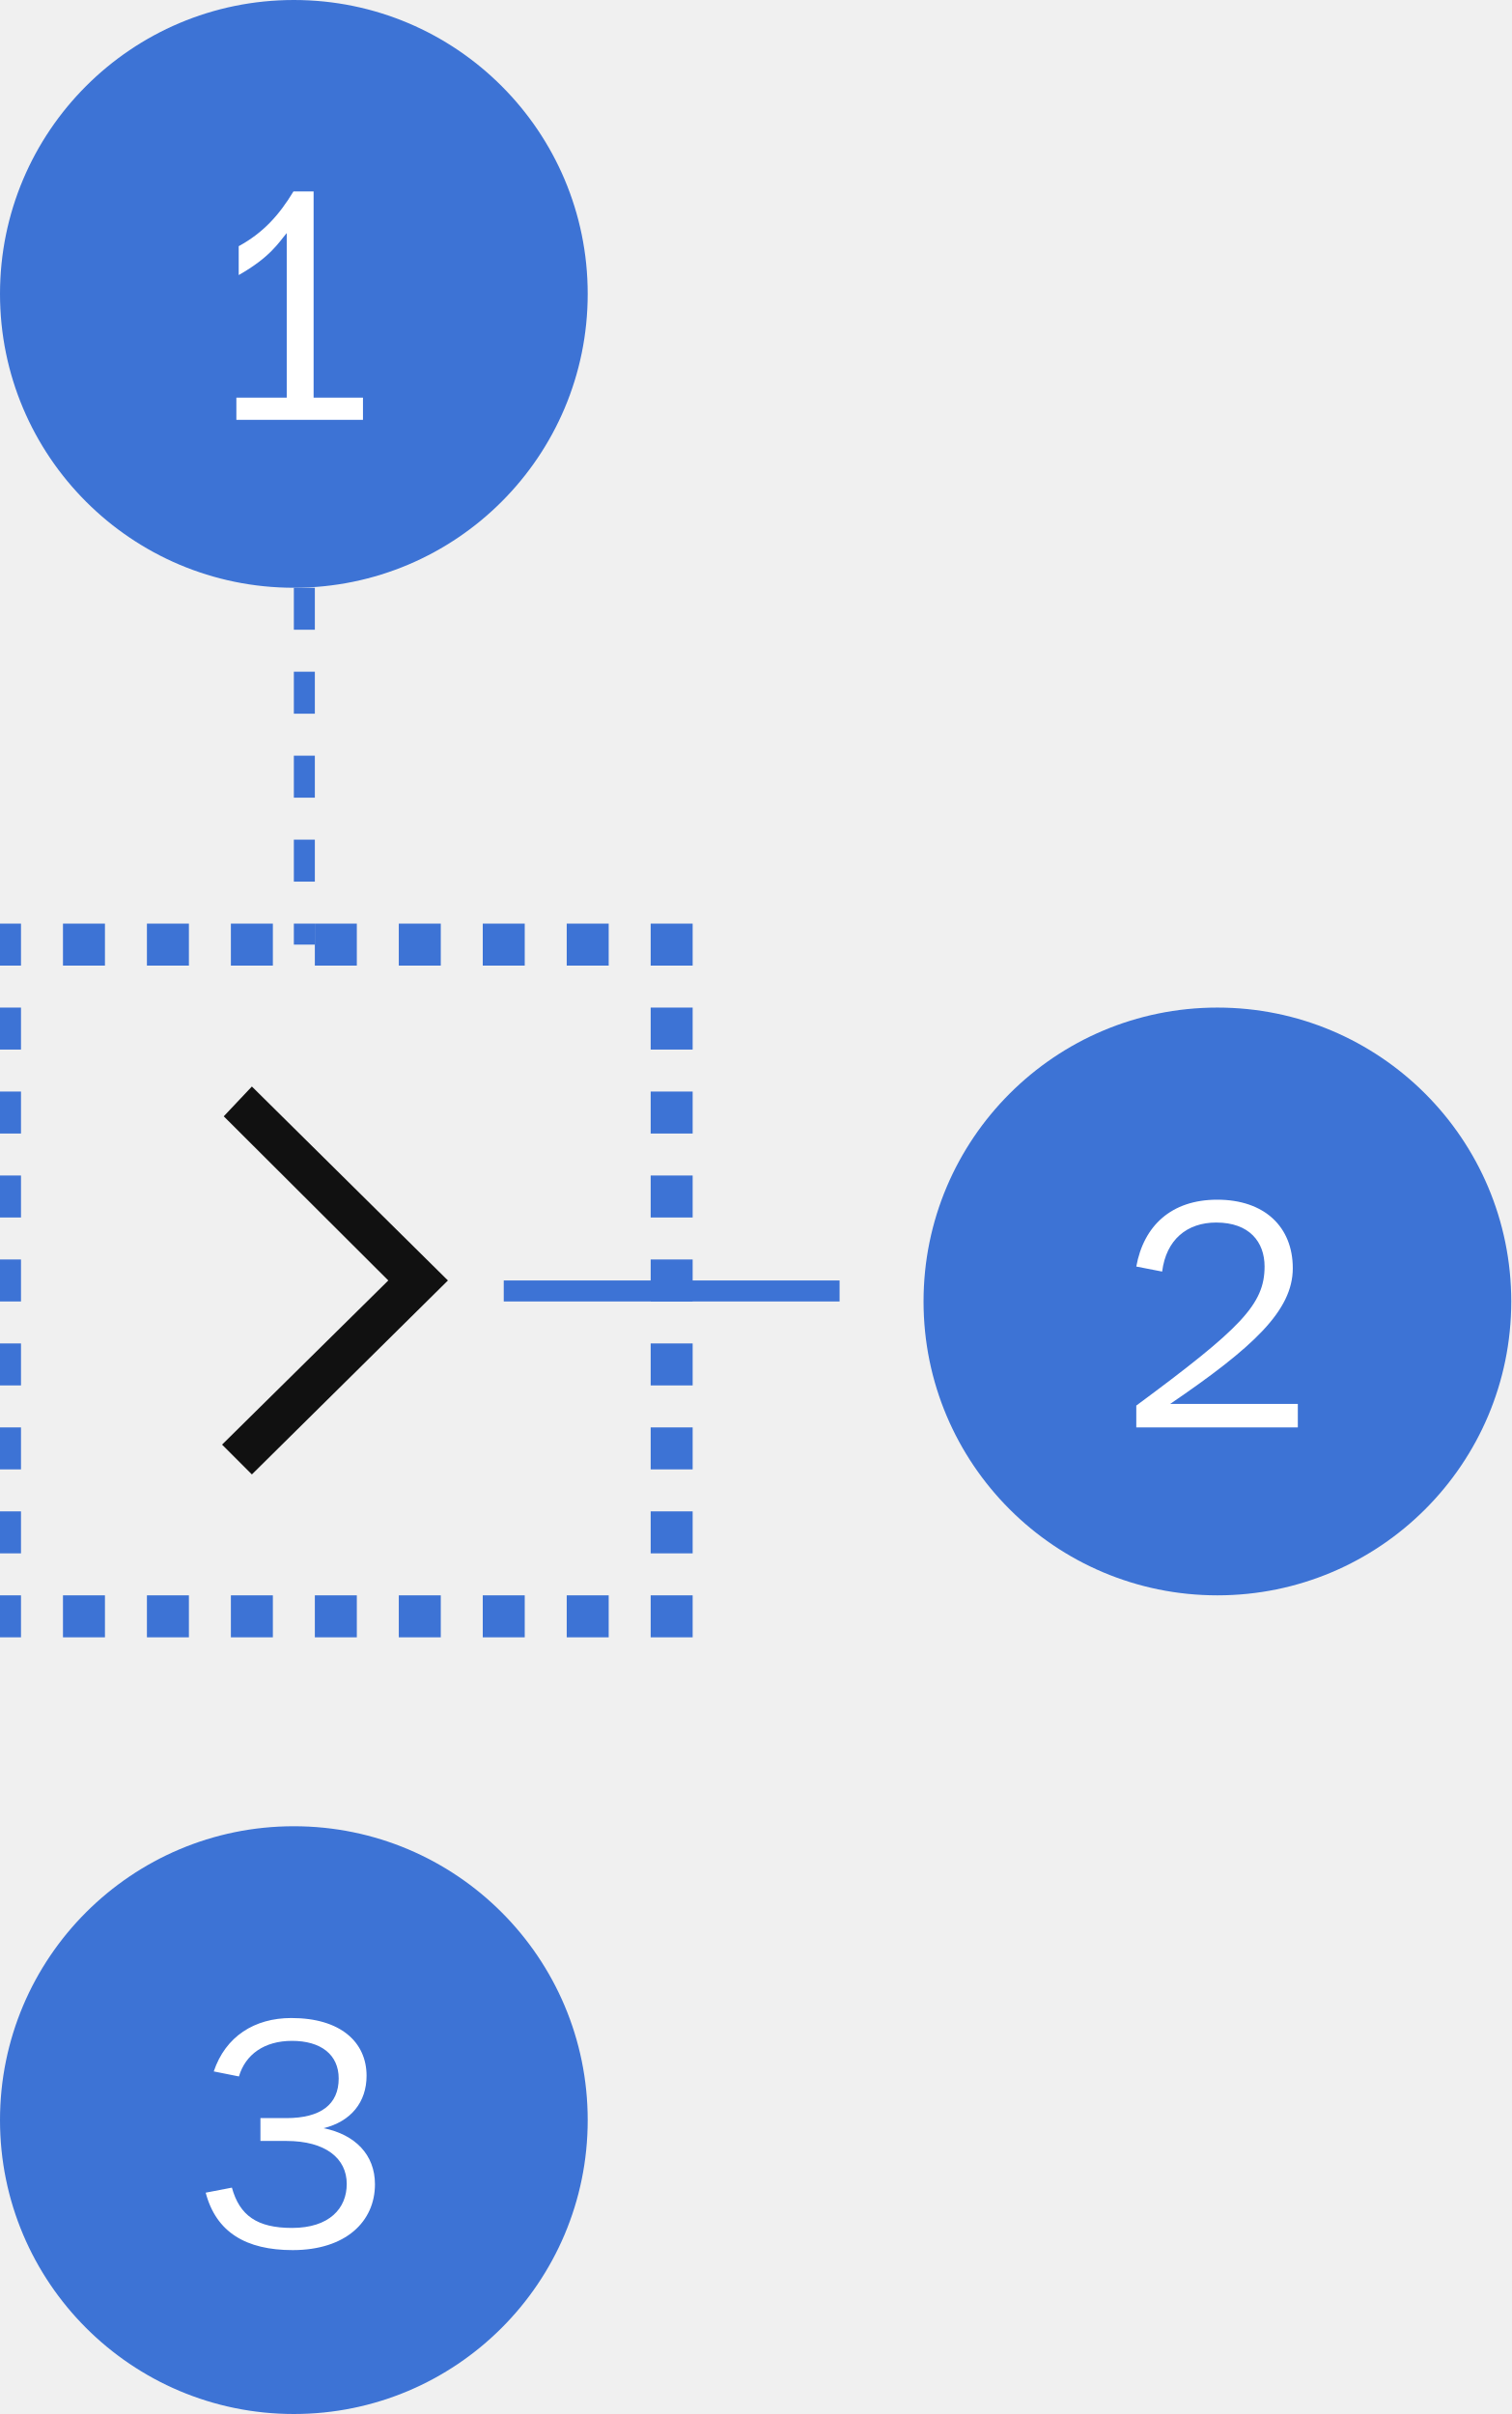
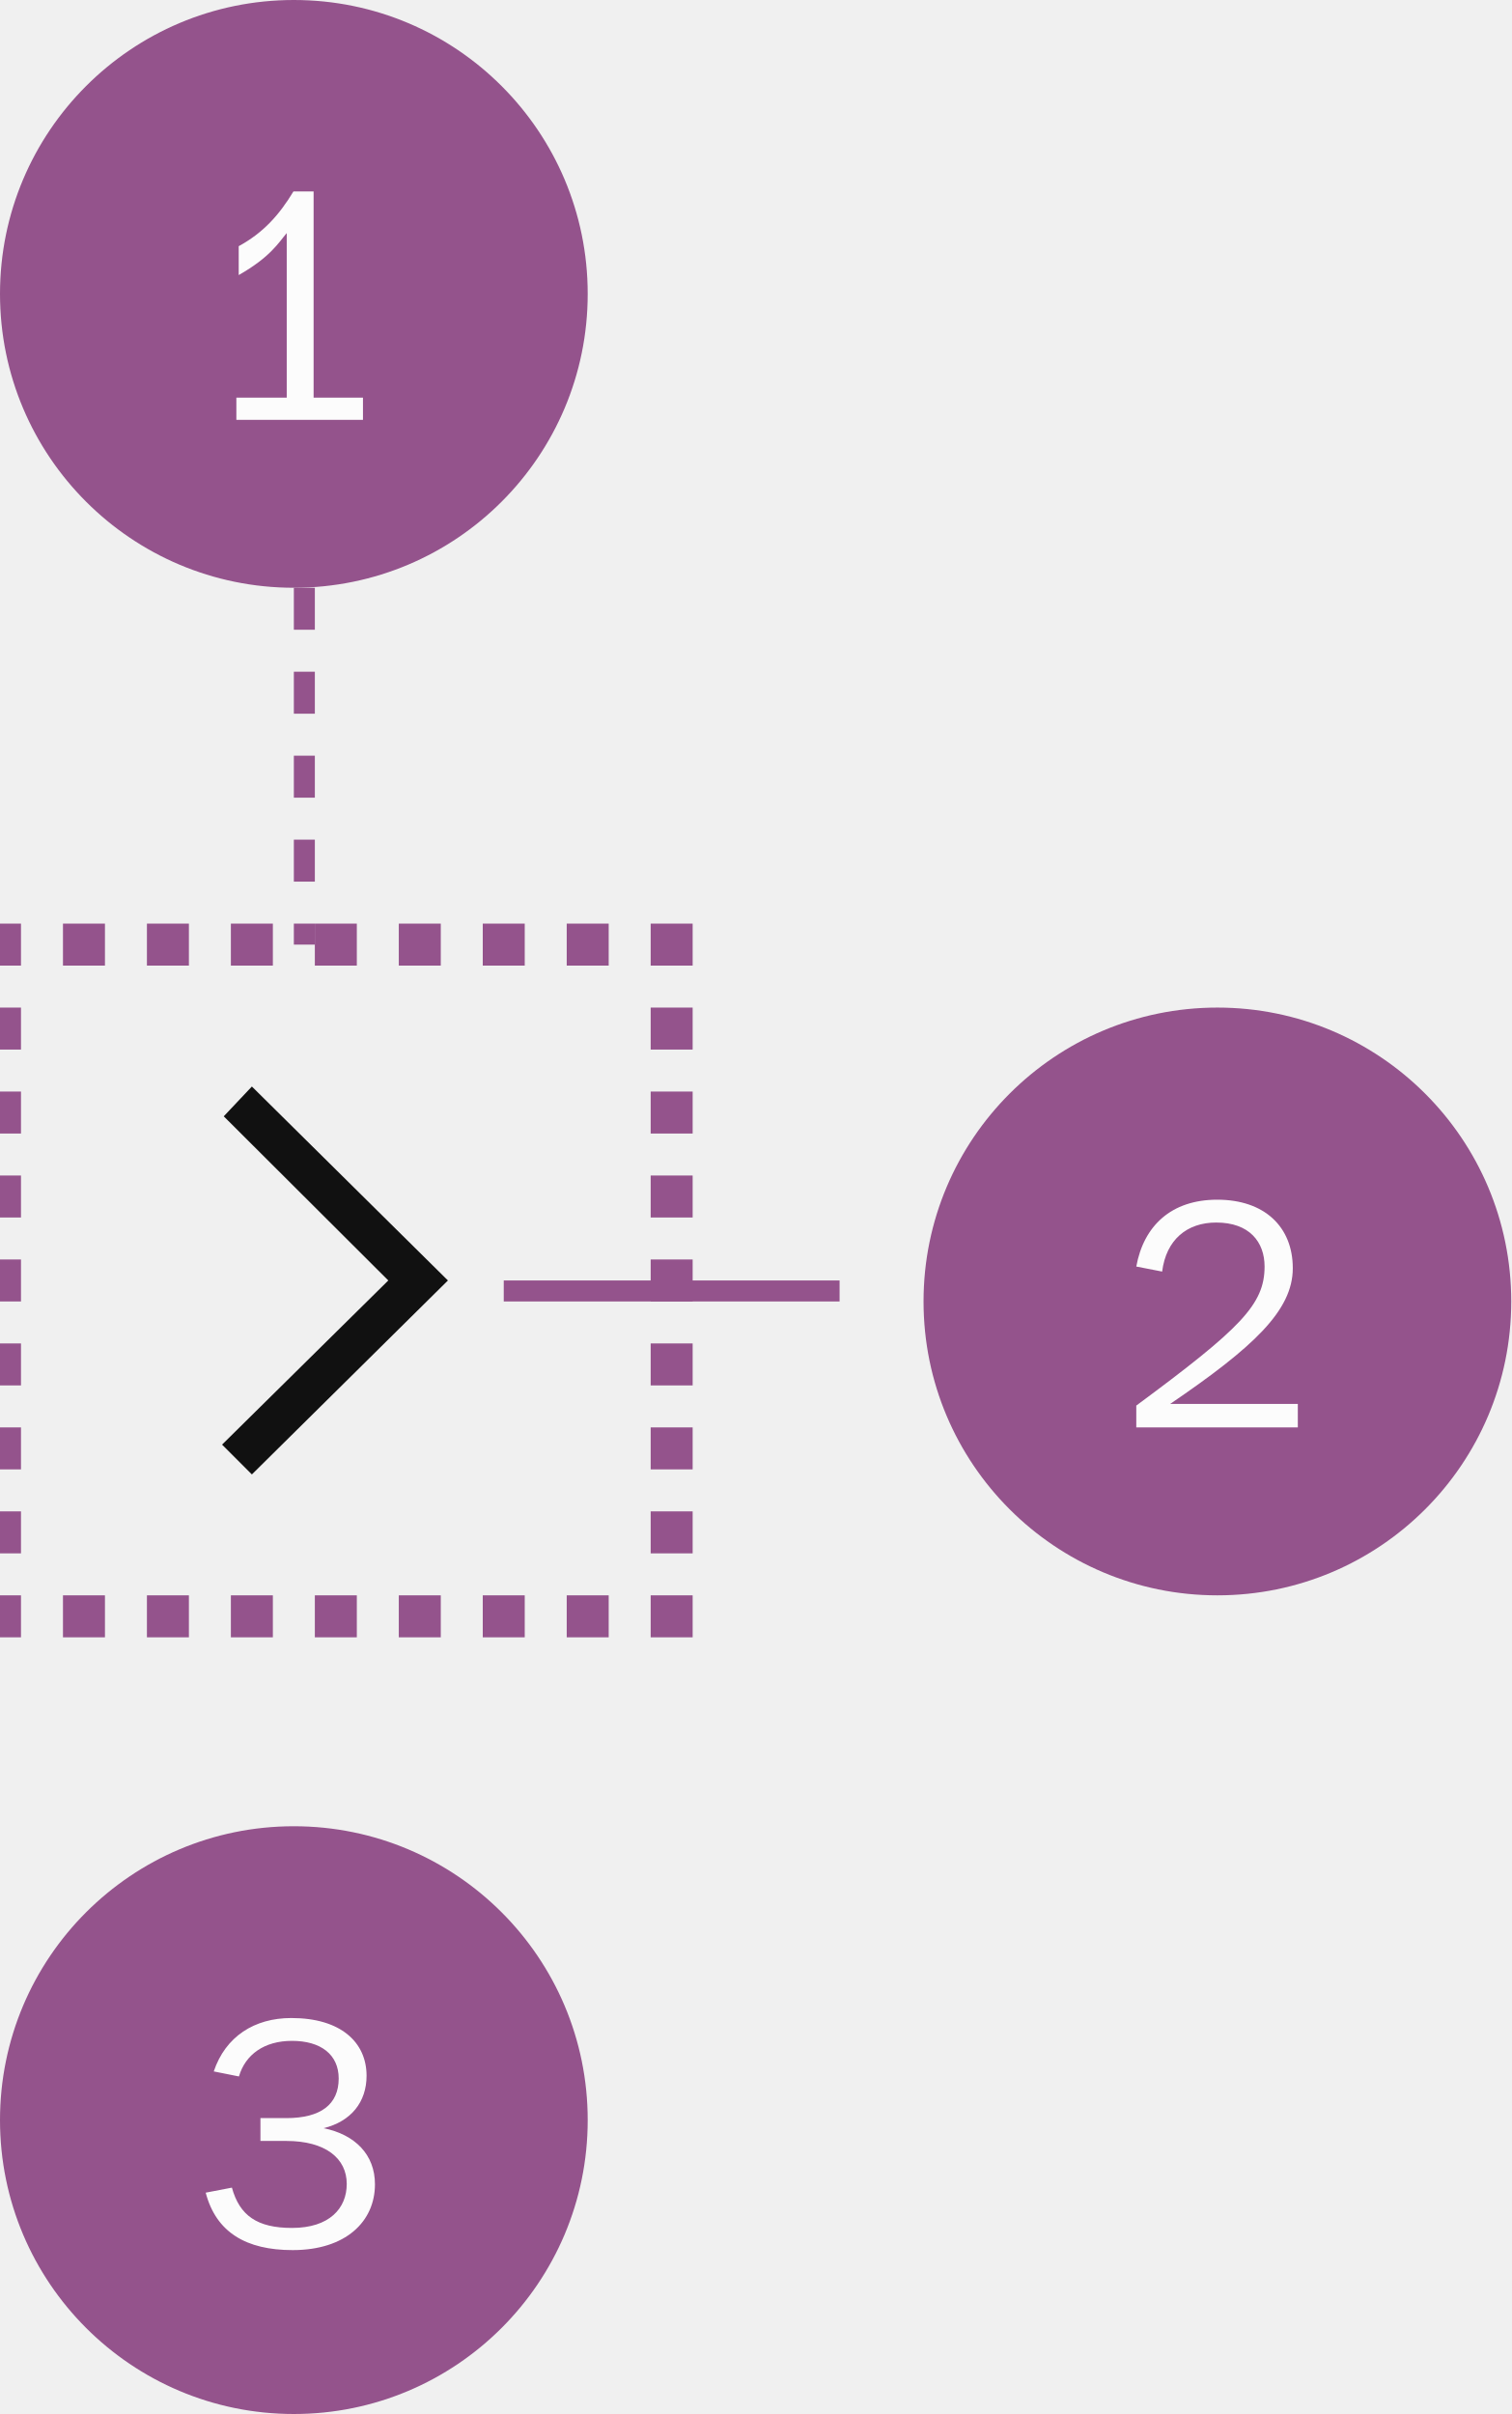
<svg xmlns="http://www.w3.org/2000/svg" width="72" height="115" viewBox="0 0 72 115" fill="none">
  <path d="M12 70.24L10.58 68.82L18.5 61L10.66 53.18L12 51.76L21.34 61L12 70.24Z" fill="#111111" />
-   <path d="M0 45V44.5H-0.5V45H0ZM32 45H32.5V44.5H32V45ZM32 77V77.5H32.5V77H32ZM0 77H-0.5V77.5H0V77ZM-0.5 45V46H0.5V45H-0.5ZM-0.5 48V50H0.5V48H-0.5ZM-0.5 52V54H0.5V52H-0.5ZM-0.5 56V58H0.5V56H-0.5ZM-0.5 60V62H0.5V60H-0.5ZM-0.5 64V66H0.5V64H-0.5ZM-0.5 68V70H0.5V68H-0.5ZM-0.5 72V74H0.5V72H-0.5ZM-0.5 76V77H0.5V76H-0.5ZM0 77.5H1V76.5H0V77.5ZM3 77.5H5V76.5H3V77.5ZM7 77.5H9V76.5H7V77.5ZM11 77.5H13V76.5H11V77.5ZM15 77.5H17V76.5H15V77.5ZM19 77.5H21V76.5H19V77.5ZM23 77.5H25V76.5H23V77.5ZM27 77.5H29V76.5H27V77.5ZM31 77.5H32V76.5H31V77.5ZM32.5 77V76H31.5V77H32.5ZM32.5 74V72H31.5V74H32.5ZM32.5 70V68H31.5V70H32.5ZM32.5 66V64H31.5V66H32.5ZM32.5 62V60H31.5V62H32.5ZM32.5 58V56H31.5V58H32.5ZM32.5 54V52H31.5V54H32.5ZM32.5 50V48H31.5V50H32.5ZM32.5 46V45H31.5V46H32.5ZM32 44.5H31V45.5H32V44.5ZM29 44.5H27V45.5H29V44.5ZM25 44.5H23V45.5H25V44.5ZM21 44.5H19V45.5H21V44.5ZM17 44.5H15V45.5H17V44.5ZM13 44.5H11V45.5H13V44.5ZM9 44.5H7V45.5H9V44.5ZM5 44.5H3V45.5H5V44.5ZM1 44.5H0V45.5H1V44.5ZM0 45V44H-1V45H0ZM32 45H33V44H32V45ZM32 77V78H33V77H32ZM0 77H-1V78H0V77ZM-1 45V46H1V45H-1ZM-1 48V50H1V48H-1ZM-1 52V54H1V52H-1ZM-1 56V58H1V56H-1ZM-1 60V62H1V60H-1ZM-1 64V66H1V64H-1ZM-1 68V70H1V68H-1ZM-1 72V74H1V72H-1ZM-1 76V77H1V76H-1ZM0 78H1V76H0V78ZM3 78H5V76H3V78ZM7 78H9V76H7V78ZM11 78H13V76H11V78ZM15 78H17V76H15V78ZM19 78H21V76H19V78ZM23 78H25V76H23V78ZM27 78H29V76H27V78ZM31 78H32V76H31V78ZM33 77V76H31V77H33ZM33 74V72H31V74H33ZM33 70V68H31V70H33ZM33 66V64H31V66H33ZM33 62V60H31V62H33ZM33 58V56H31V58H33ZM33 54V52H31V54H33ZM33 50V48H31V50H33ZM33 46V45H31V46H33ZM32 44H31V46H32V44ZM29 44H27V46H29V44ZM25 44H23V46H25V44ZM21 44H19V46H21V44ZM17 44H15V46H17V44ZM13 44H11V46H13V44ZM9 44H7V46H9V44ZM5 44H3V46H5V44ZM1 44H0V46H1V44Z" fill="#3D73D5" />
-   <rect width="28" height="28" rx="14" fill="#3D73D5" />
-   <path d="M17.293 20V18.944H14.941V9.12H13.981C13.293 10.256 12.541 11.088 11.373 11.728V13.104C12.893 12.24 13.277 11.552 13.661 11.104V18.944H11.261V20H17.293Z" fill="white" />
-   <line x1="14.5" y1="28" x2="14.5" y2="45" stroke="#3D73D5" stroke-dasharray="2 2" />
-   <line x1="24" y1="61.5" x2="40" y2="61.5" stroke="#3D73D5" />
-   <rect x="44" y="48" width="28" height="28" rx="14" fill="#3D73D5" />
-   <path d="M61.832 68V66.88H55.752C59.72 64.176 61.592 62.432 61.592 60.416C61.592 58.448 60.248 57.152 57.992 57.152C55.8 57.152 54.488 58.4 54.136 60.336L55.368 60.576C55.56 59.056 56.552 58.24 57.944 58.24C59.528 58.24 60.248 59.168 60.248 60.336C60.248 62.144 59.112 63.28 54.136 66.96V68H61.832Z" fill="white" />
-   <rect y="87" width="28" height="28" rx="14" fill="#3D73D5" />
-   <path d="M13.944 107.192C16.472 107.192 17.864 105.832 17.864 104.056C17.864 102.648 16.92 101.688 15.416 101.384C16.728 101.064 17.464 100.136 17.464 98.888C17.464 97.288 16.232 96.136 13.88 96.136C12.12 96.136 10.744 97.016 10.184 98.68L11.384 98.92C11.688 97.88 12.584 97.224 13.912 97.224C15.288 97.224 16.136 97.88 16.136 99.016C16.136 100.248 15.288 100.904 13.64 100.904H12.408V101.992H13.64C15.512 101.992 16.52 102.824 16.52 104.04C16.52 105.208 15.688 106.136 13.912 106.136C12.248 106.136 11.416 105.544 11.048 104.216L9.8 104.456C10.296 106.344 11.72 107.192 13.944 107.192Z" fill="white" />
+   <path d="M0 45V44.5H-0.5V45H0ZM32 45H32.5V44.5H32V45ZM32 77V77.5H32.5V77H32ZM0 77H-0.5V77.5H0V77ZM-0.5 45V46H0.5V45H-0.5ZM-0.5 48V50H0.5V48H-0.5ZM-0.5 52V54H0.5V52H-0.5ZM-0.5 56V58H0.5V56H-0.5ZM-0.5 60V62H0.5V60H-0.5ZM-0.5 64V66H0.5V64H-0.5ZM-0.5 68V70H0.5V68H-0.5ZM-0.5 72V74H0.5V72H-0.5ZM-0.5 76V77H0.5V76H-0.5ZM0 77.5H1V76.5H0V77.5ZM3 77.5H5V76.5H3V77.5ZM7 77.5H9V76.5H7V77.5ZM11 77.5H13V76.5H11V77.5ZM15 77.5H17V76.5H15V77.5ZM19 77.5H21V76.5H19V77.5ZM23 77.5H25V76.5H23V77.5ZM27 77.5H29V76.5H27V77.5ZM31 77.5H32V76.5H31V77.5ZM32.5 77V76H31.5V77H32.5ZM32.5 74V72H31.5V74H32.5ZM32.5 70V68H31.5V70H32.5ZM32.5 66V64H31.5V66H32.5ZM32.5 62V60H31.5V62H32.5ZM32.5 58V56H31.5V58H32.5ZM32.5 54V52H31.5V54H32.5ZM32.5 50V48H31.5V50H32.5ZM32.5 46V45H31.5V46H32.5ZM32 44.5H31V45.5H32V44.5ZM29 44.5H27V45.5H29V44.5ZM25 44.5H23V45.5H25V44.5ZM21 44.5H19V45.5H21V44.5ZM17 44.5H15V45.5H17V44.5ZM13 44.5H11V45.5H13V44.5ZM9 44.5H7V45.5H9V44.5ZM5 44.5H3V45.5H5V44.5ZM1 44.5H0V45.5H1V44.5ZM0 45V44H-1V45H0ZM32 45H33V44H32V45ZM32 77V78H33V77H32ZM0 77H-1V78H0V77ZM-1 45V46H1V45H-1ZM-1 48V50H1V48H-1ZM-1 52V54H1V52H-1ZM-1 56V58H1V56H-1ZM-1 60V62H1V60H-1ZM-1 64V66H1V64H-1ZM-1 68V70H1V68H-1ZM-1 72V74H1V72H-1ZM-1 76V77H1V76H-1ZM0 78H1V76H0V78ZM3 78H5V76H3V78ZM7 78H9V76H7V78ZM11 78H13V76H11V78ZM15 78H17V76H15V78ZM19 78H21V76H19V78ZM23 78H25V76H23V78ZM27 78H29V76H27V78ZM31 78H32V76H31V78ZM33 77V76H31V77H33ZM33 74V72H31V74H33ZM33 70V68H31V70H33ZM33 66V64H31V66H33ZM33 62V60H31V62H33ZM33 58V56H31V58H33ZM33 54V52H31V54H33ZM33 50V48H31V50H33ZM33 46V45H31V46H33ZM32 44H31V46H32V44ZM29 44H27V46H29V44ZM25 44H23V46H25V44ZM21 44H19V46H21V44ZM17 44H15V46H17V44ZM13 44H11V46H13V44ZM9 44H7V46H9V44ZM5 44H3V46H5V44ZM1 44H0V46H1V44Z" fill="#94538C" />
+   <rect width="28" height="28" rx="14" fill="#94538C" />
+   <path d="M17.293 20V18.944H14.941V9.12H13.981C13.293 10.256 12.541 11.088 11.373 11.728V13.104C12.893 12.24 13.277 11.552 13.661 11.104V18.944H11.261V20H17.293Z" fill="#FCFCFC" />
+   <line x1="14.5" y1="28" x2="14.5" y2="45" stroke="#94538C" stroke-dasharray="2 2" />
+   <line x1="24" y1="61.5" x2="40" y2="61.5" stroke="#94538C" />
+   <rect x="44" y="48" width="28" height="28" rx="14" fill="#94538C" />
+   <path d="M61.832 68V66.88H55.752C59.72 64.176 61.592 62.432 61.592 60.416C61.592 58.448 60.248 57.152 57.992 57.152C55.8 57.152 54.488 58.4 54.136 60.336L55.368 60.576C55.56 59.056 56.552 58.24 57.944 58.24C59.528 58.24 60.248 59.168 60.248 60.336C60.248 62.144 59.112 63.28 54.136 66.96V68H61.832Z" fill="#FCFCFC" />
+   <rect y="87" width="28" height="28" rx="14" fill="#94538C" />
+   <path d="M13.944 107.192C16.472 107.192 17.864 105.832 17.864 104.056C17.864 102.648 16.92 101.688 15.416 101.384C16.728 101.064 17.464 100.136 17.464 98.888C17.464 97.288 16.232 96.136 13.88 96.136C12.12 96.136 10.744 97.016 10.184 98.68L11.384 98.92C11.688 97.88 12.584 97.224 13.912 97.224C15.288 97.224 16.136 97.88 16.136 99.016C16.136 100.248 15.288 100.904 13.64 100.904H12.408V101.992H13.64C15.512 101.992 16.52 102.824 16.52 104.04C16.52 105.208 15.688 106.136 13.912 106.136C12.248 106.136 11.416 105.544 11.048 104.216L9.8 104.456C10.296 106.344 11.72 107.192 13.944 107.192Z" fill="#FCFCFC" />
</svg>
